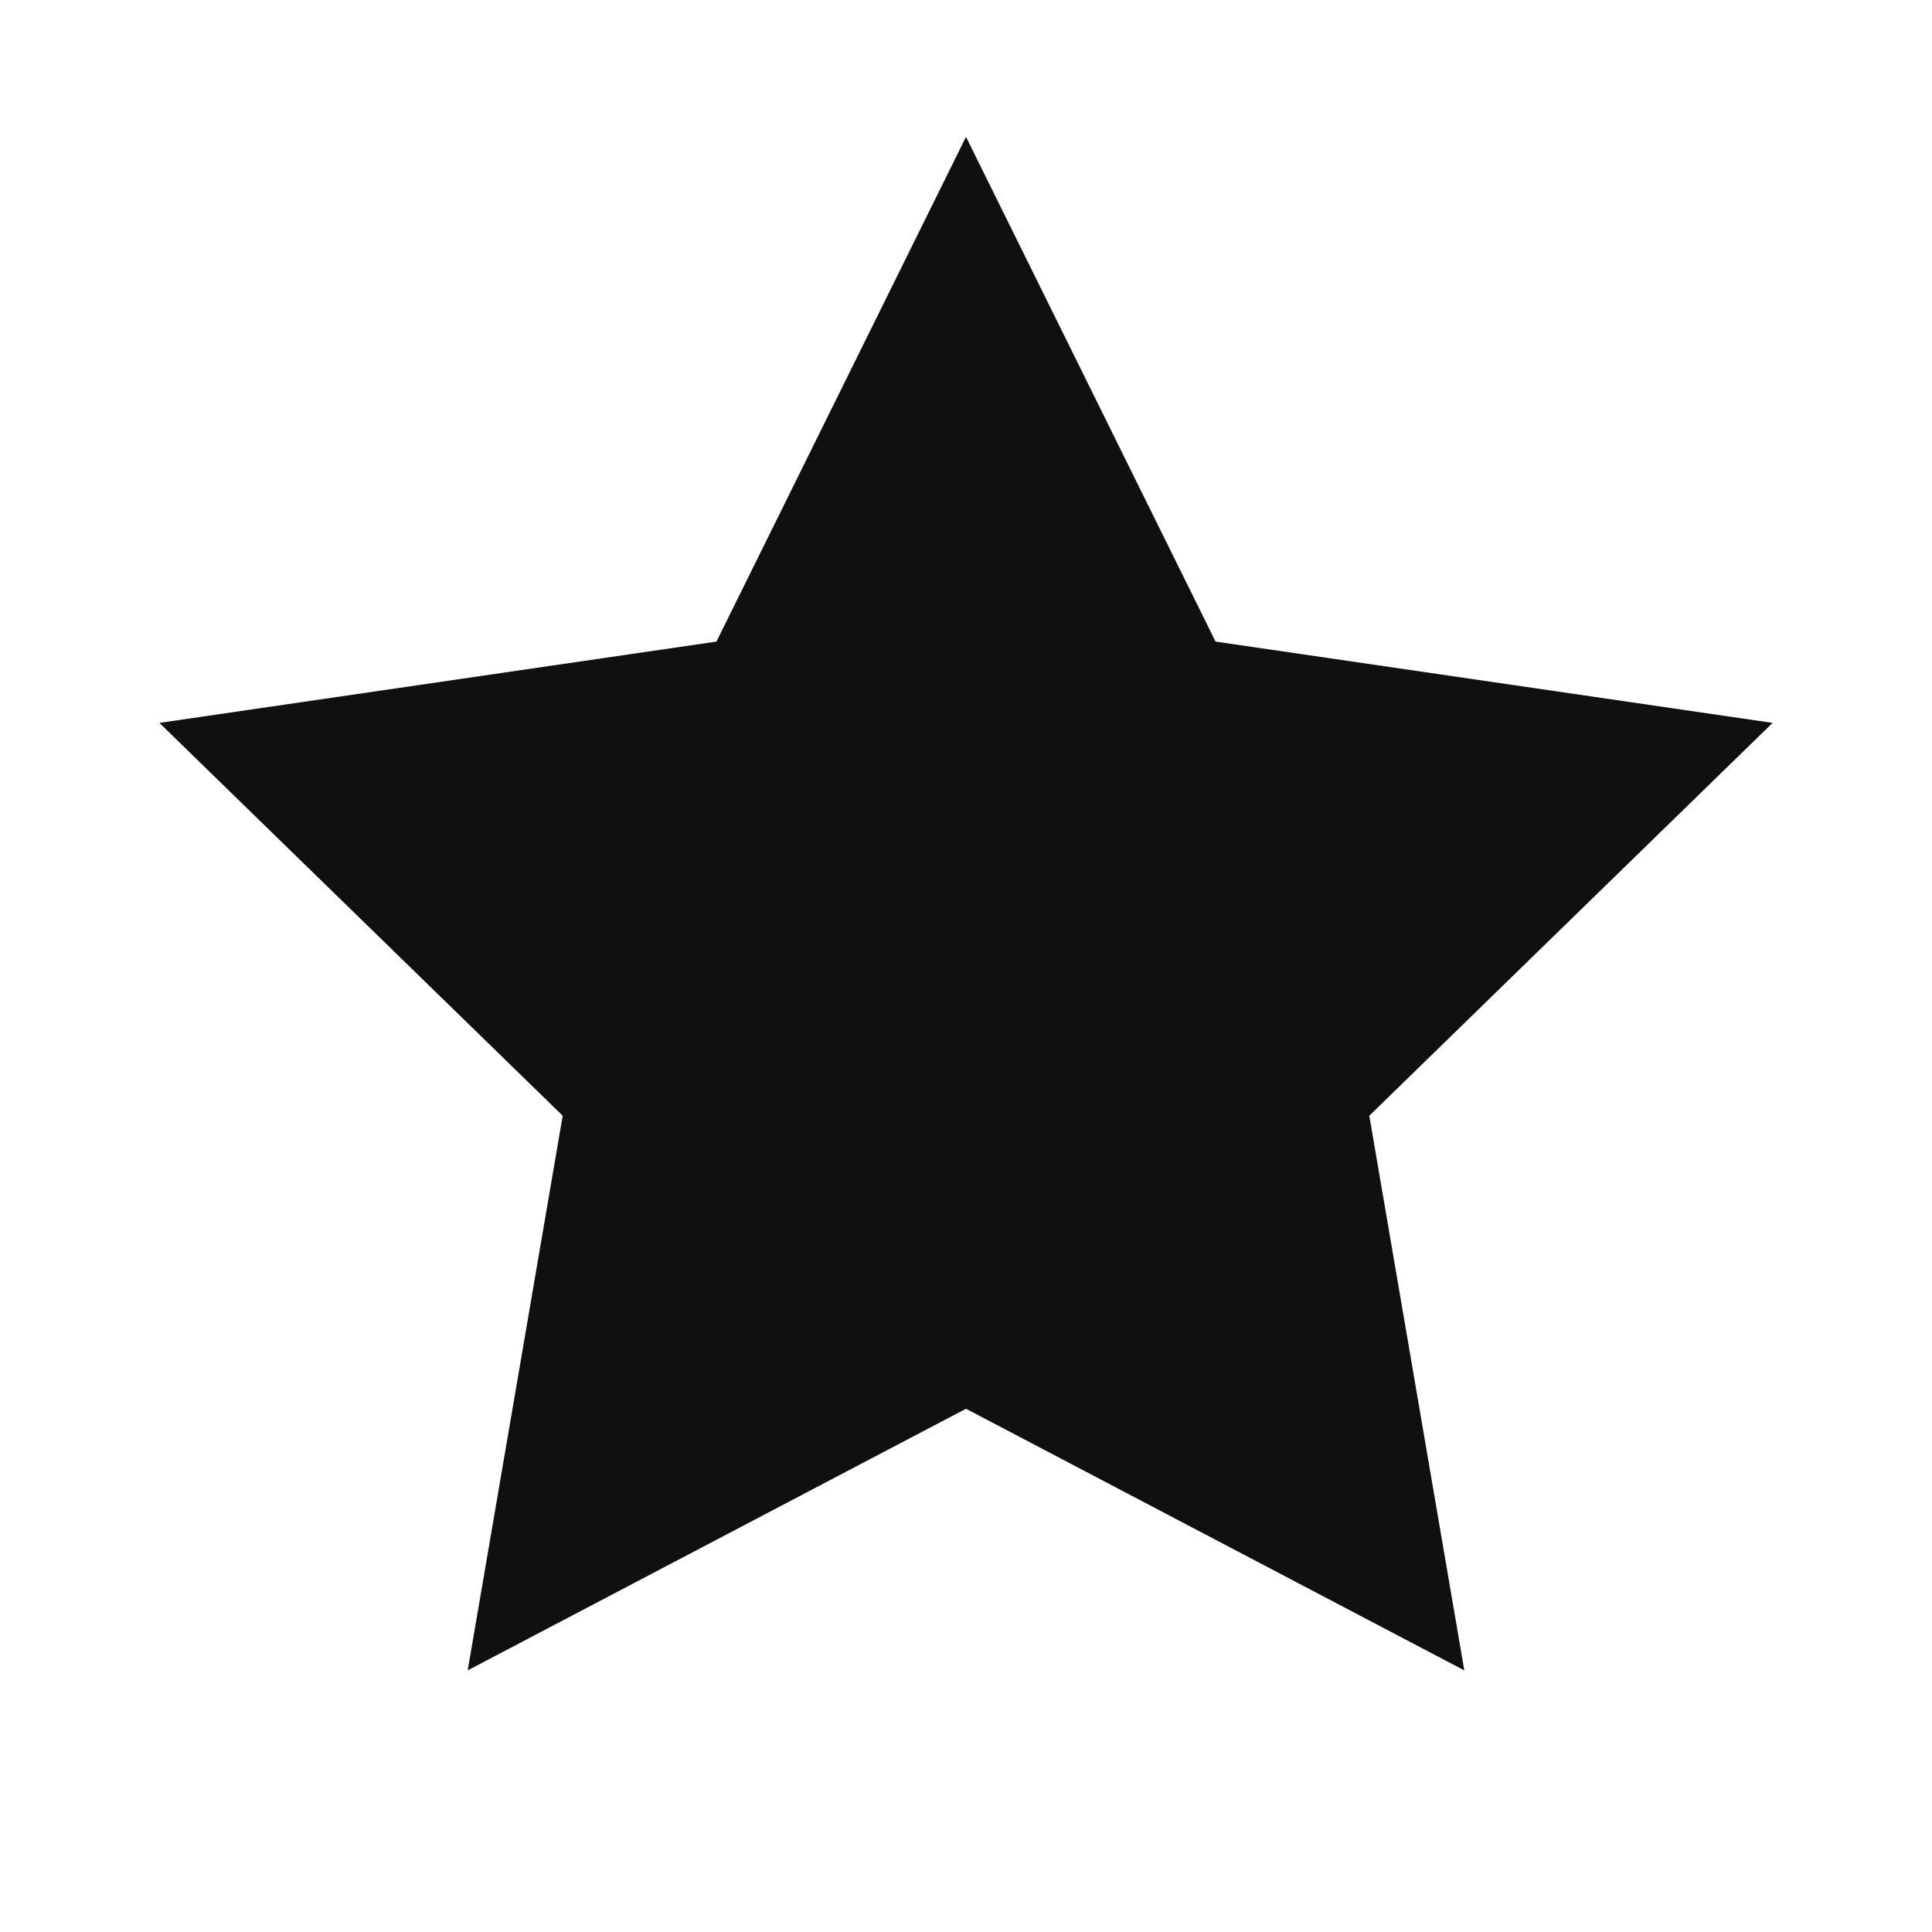
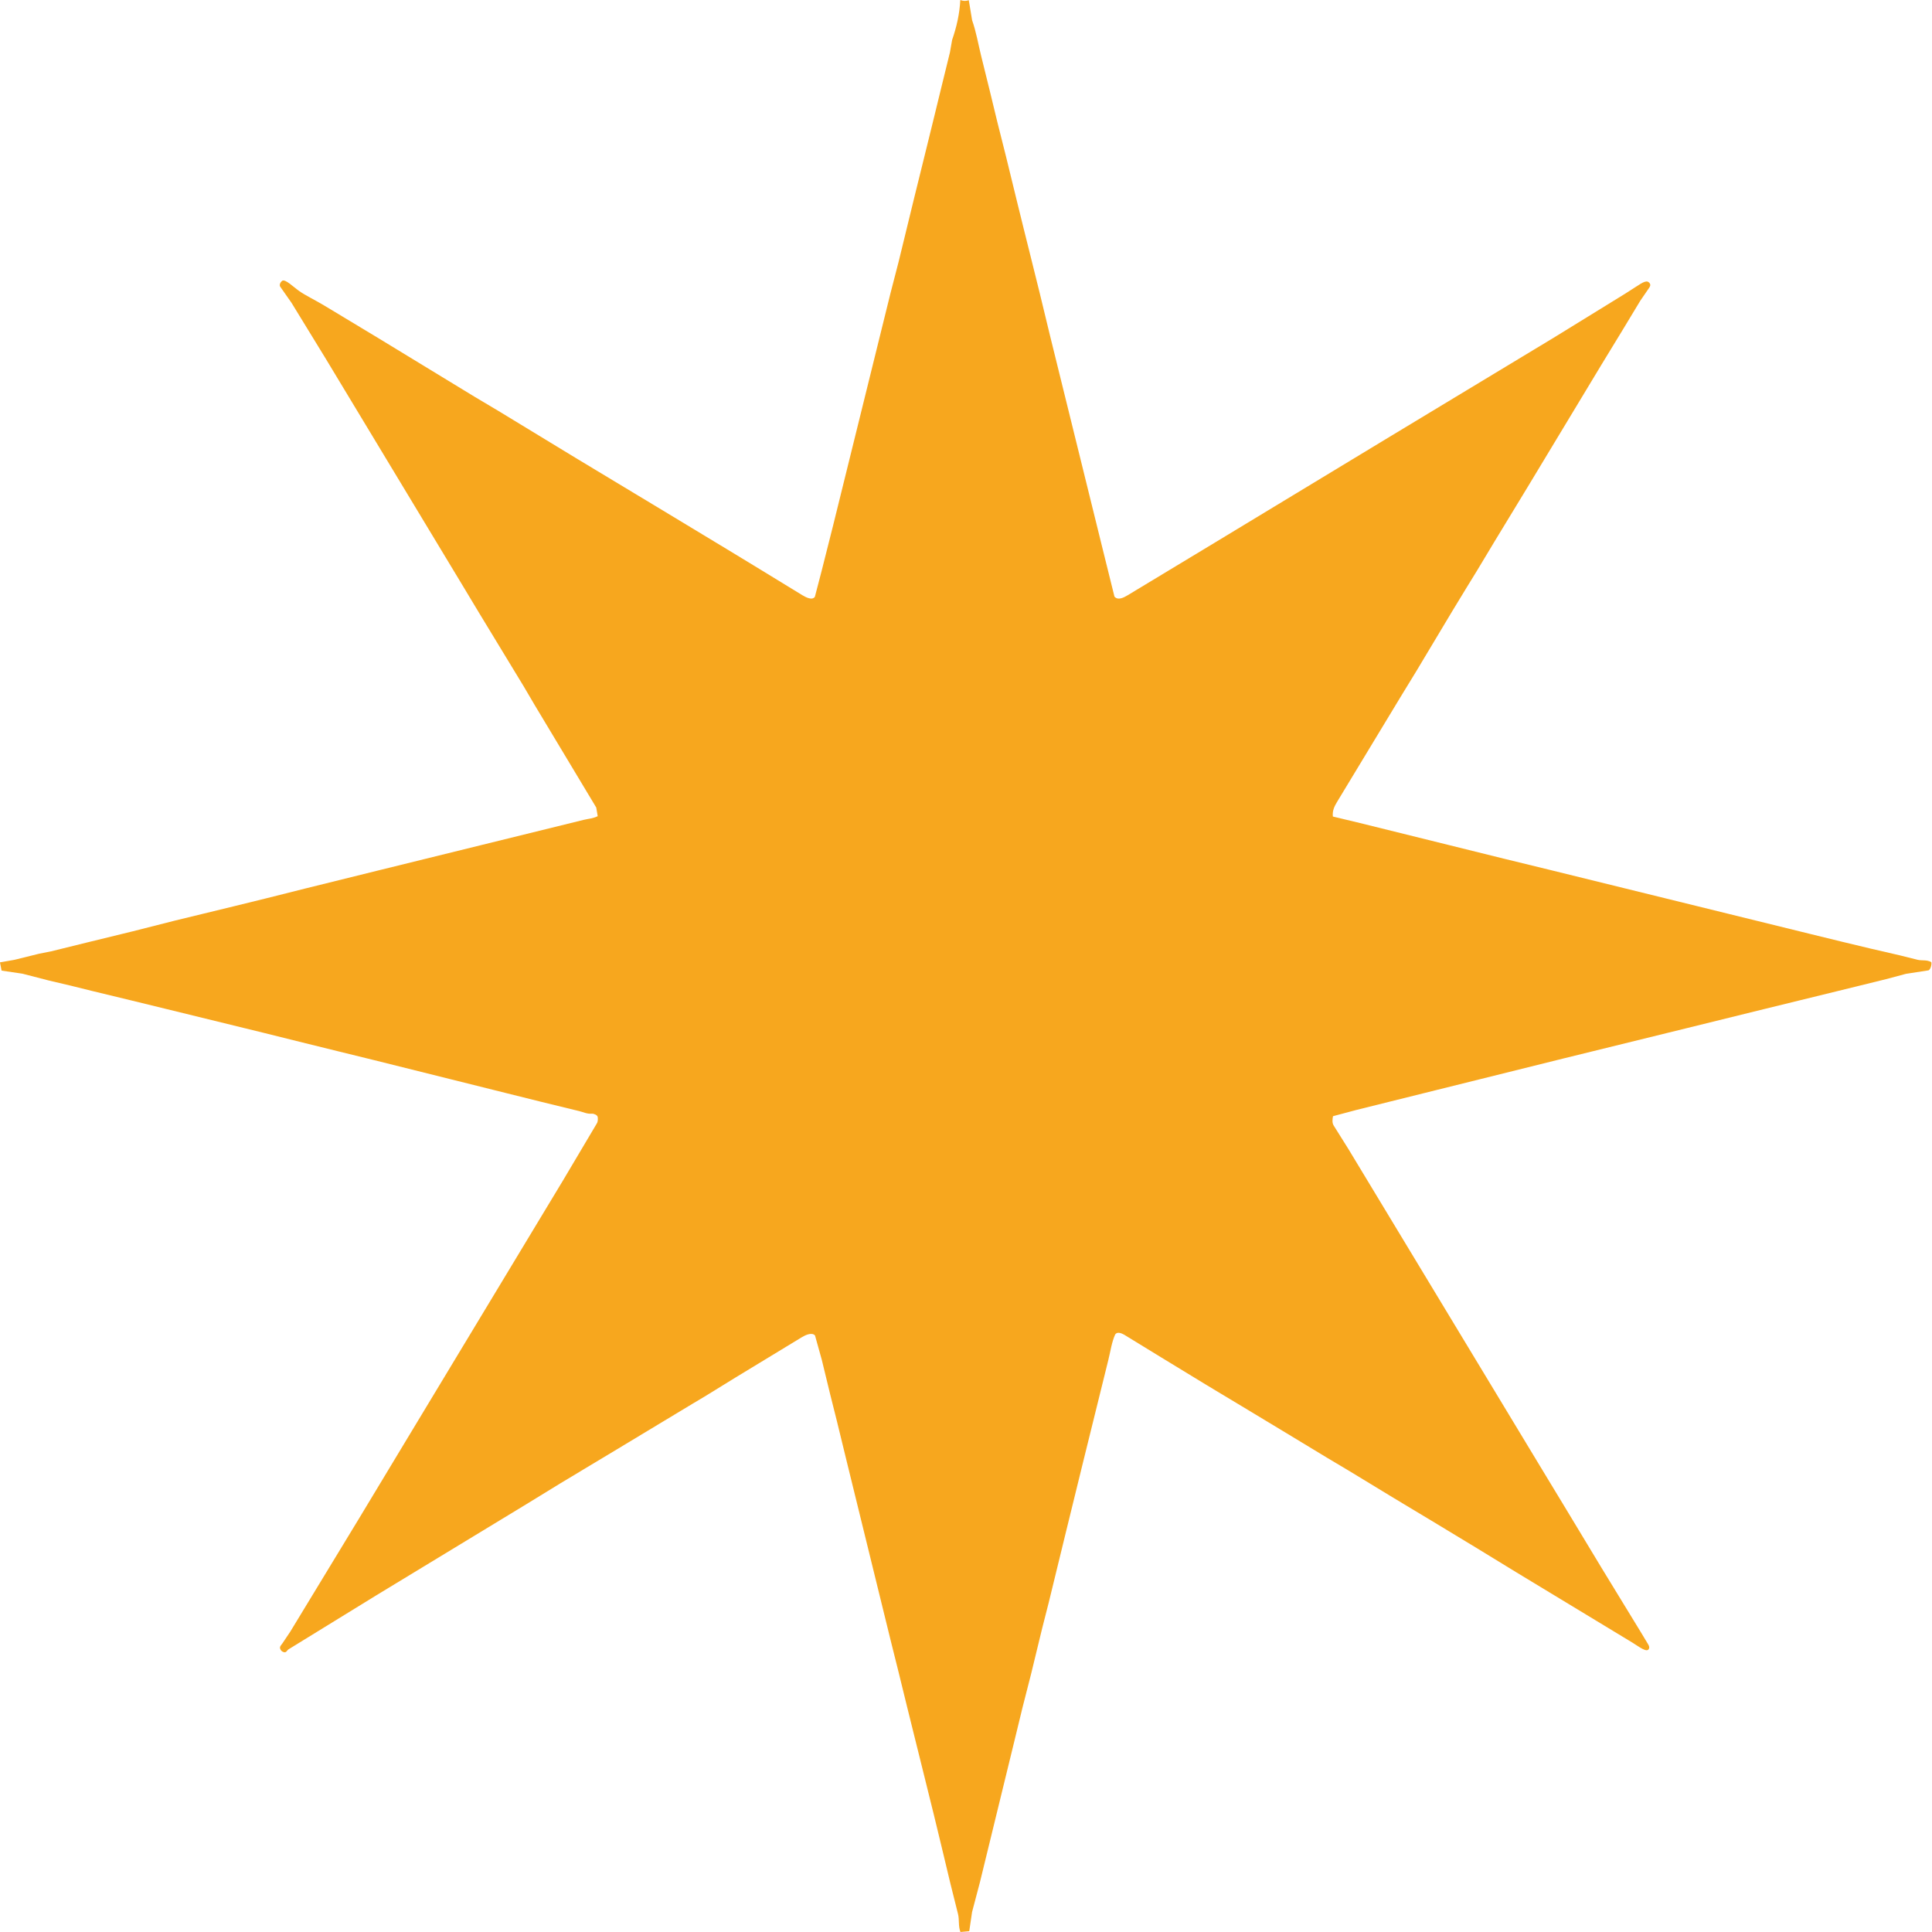
- <svg xmlns="http://www.w3.org/2000/svg" viewBox="0 0 24 24">
-   <style>
-     path { fill: #101010; }
-     @media (prefers-color-scheme: dark) { path { fill: #fbfbfa; } }
-   </style>
-   <path d="M12 1.7l3.1 6.27 6.92 1.01-5.01 4.88 1.18 6.89L12 17.5l-6.19 3.25 1.18-6.89-5.01-4.88 6.92-1.01z" />
+ <svg xmlns="http://www.w3.org/2000/svg" id="Layer_2" data-name="Layer 2" viewBox="0 0 1017.42 1017.7">
+   <defs>
+     <style>
+       .cls-1 {
+         fill: #f7a71e;
+       }
+     </style>
+   </defs>
+   <g id="Layer_1-2" data-name="Layer 1">
+     <path class="cls-1" d="M491.55,954.48l-4.5-18.19-4.63-18.65-4.44-17.89-4.58-18.68-4.24-16.98-22.89-93.25-5.44-22.31-3.6-14.36-4.34-17.87-3.58-12.84c-1.67-1.79-5.02-.23-6.93.93l-35.06,21.3-15.23,9.39-7.16,4.28-40,24.12-29.6,17.79-18.21,11.17-78.7,47.79-46.4,28.55c-.92.57-1.12,1.86-2.46,1.53-.92-.23-1.53-.76-1.91-1.63-.57-1.31.51-2.12,1.09-2.98l4.15-6.19,36.04-59.31,28.01-46.45,79.6-131.89,17.91-30.19c.55-.93.56-2.61.35-3.44s-1.9-1.68-3.08-1.58c-2.49.2-4.34-.81-6.52-1.34l-20.62-5.04-18.38-4.58-28.8-7.19-40.2-10.03-18.31-4.5-21.19-5.23-18.8-4.68-51.37-12.58-18.88-4.61-20.25-4.9-11.13-2.76-11.68-2.75-13.76-3.56-11-1.62-.85-4.35,7.66-1.34,12.87-3.19,6.49-1.29,18.43-4.55,24.53-5.99,22.45-5.7,14.49-3.52,16.46-4,17.28-4.25,20.21-5.08,37.42-9.26,54.84-13.51,54.3-13.37c2.59-.64,4.85-.67,7.44-1.95l-.77-4.55-32.37-53.89-5.84-9.94-23.3-38.36-9.08-15.1-71.9-119.14-18.03-29.44-5.93-8.46c-.74-1.05.28-2.64.99-3.13,1.62-1.12,6,3.31,9.1,5.47,3.3,2.3,8.33,4.7,13,7.51l8.61,5.18,20.27,12.22,50.6,30.82,12.44,7.4,40.67,24.74,46.01,27.73,33.24,20.09,16.1,9.78,23.9,14.61c1.7,1.04,5.28,3.01,6.69.88l3.54-13.57,6.06-23.99,30.25-122.44,4.24-16.4,8.3-34.05,5.22-21.15,4.55-18.48,4.56-18.69,4.41-17.95,1.16-6.6c2.38-6.91,3.92-13.63,4.31-21.01,1.76.62,3.02.57,4.47.09l1.75,10.56c2.2,6.26,3.17,12.34,4.74,18.69l4.65,18.82,3.95,16.31,4.47,17.76,5.79,23.71,3.67,14.89,3.95,15.83,4.51,18.18,5.29,21.87,27.73,112.39,6.23,25.14c1.86,2.2,5.05.44,6.93-.69l45.66-27.57,89.98-54.47,43.01-25.98,45.64-27.56,37.79-23.28,5.95-3.82c3.3-2.12,5.71-3.81,7.1-1.48.42.7.13,1.44-.41,2.22l-4.65,6.77-9.54,15.79-11.13,18.25-38.75,64.22-17.26,28.4-9.22,15.34-5.49,8.94-7.74,12.72-18.83,31.44-8.25,13.49-33.61,55.56c-1.46,2.41-2.45,4.67-2.13,7.57l14.24,3.41,75.78,18.77,23.78,5.8,137.94,33.94,15.98,3.91,15.41,3.7,15.57,3.6,9.25,2.31c2.39.6,4.82-.13,7.27,1.24.32,1.02-.24,3.64-1.4,4.33l-12.02,1.86-10.34,2.77-15.4,3.8-50.96,12.49-38.89,9.59-65.07,16-66.78,16.6-41.78,10.39-12.5,3.33c-.32,1.5-.53,3.52.3,4.84l7.91,12.63,100.66,166.57,12.95,21.38,3.85,6.37,15.81,26.19,21.14,34.6,3.41,5.68c.36.6.65,1.3.49,1.95-.76,3-5.35-.81-8.74-2.86l-61.17-37.05-21.25-13-23.87-14.45-19.49-11.71-23.47-14.27-11.69-6.96-21.65-13.11-23.19-13.99-18.43-11.08-24.14-14.71-17.97-11.01c-1.41-.86-4.65-3.15-6.21-1.03-1.8,3.97-2.44,8.73-3.57,13.29l-13.53,54.74-9.22,37.59-8.68,35.6-3.43,13.46-5.85,24.1-4.53,17.74-4.46,18.36-8.92,36.55-9.05,37.1-4.14,15.69-1.49,10.11-4.64.43c-1.22-3.21-.5-6.35-1.27-9.46l-4.07-16.29-4.43-18.51-4.59-18.97Z" />
+   </g>
</svg>
